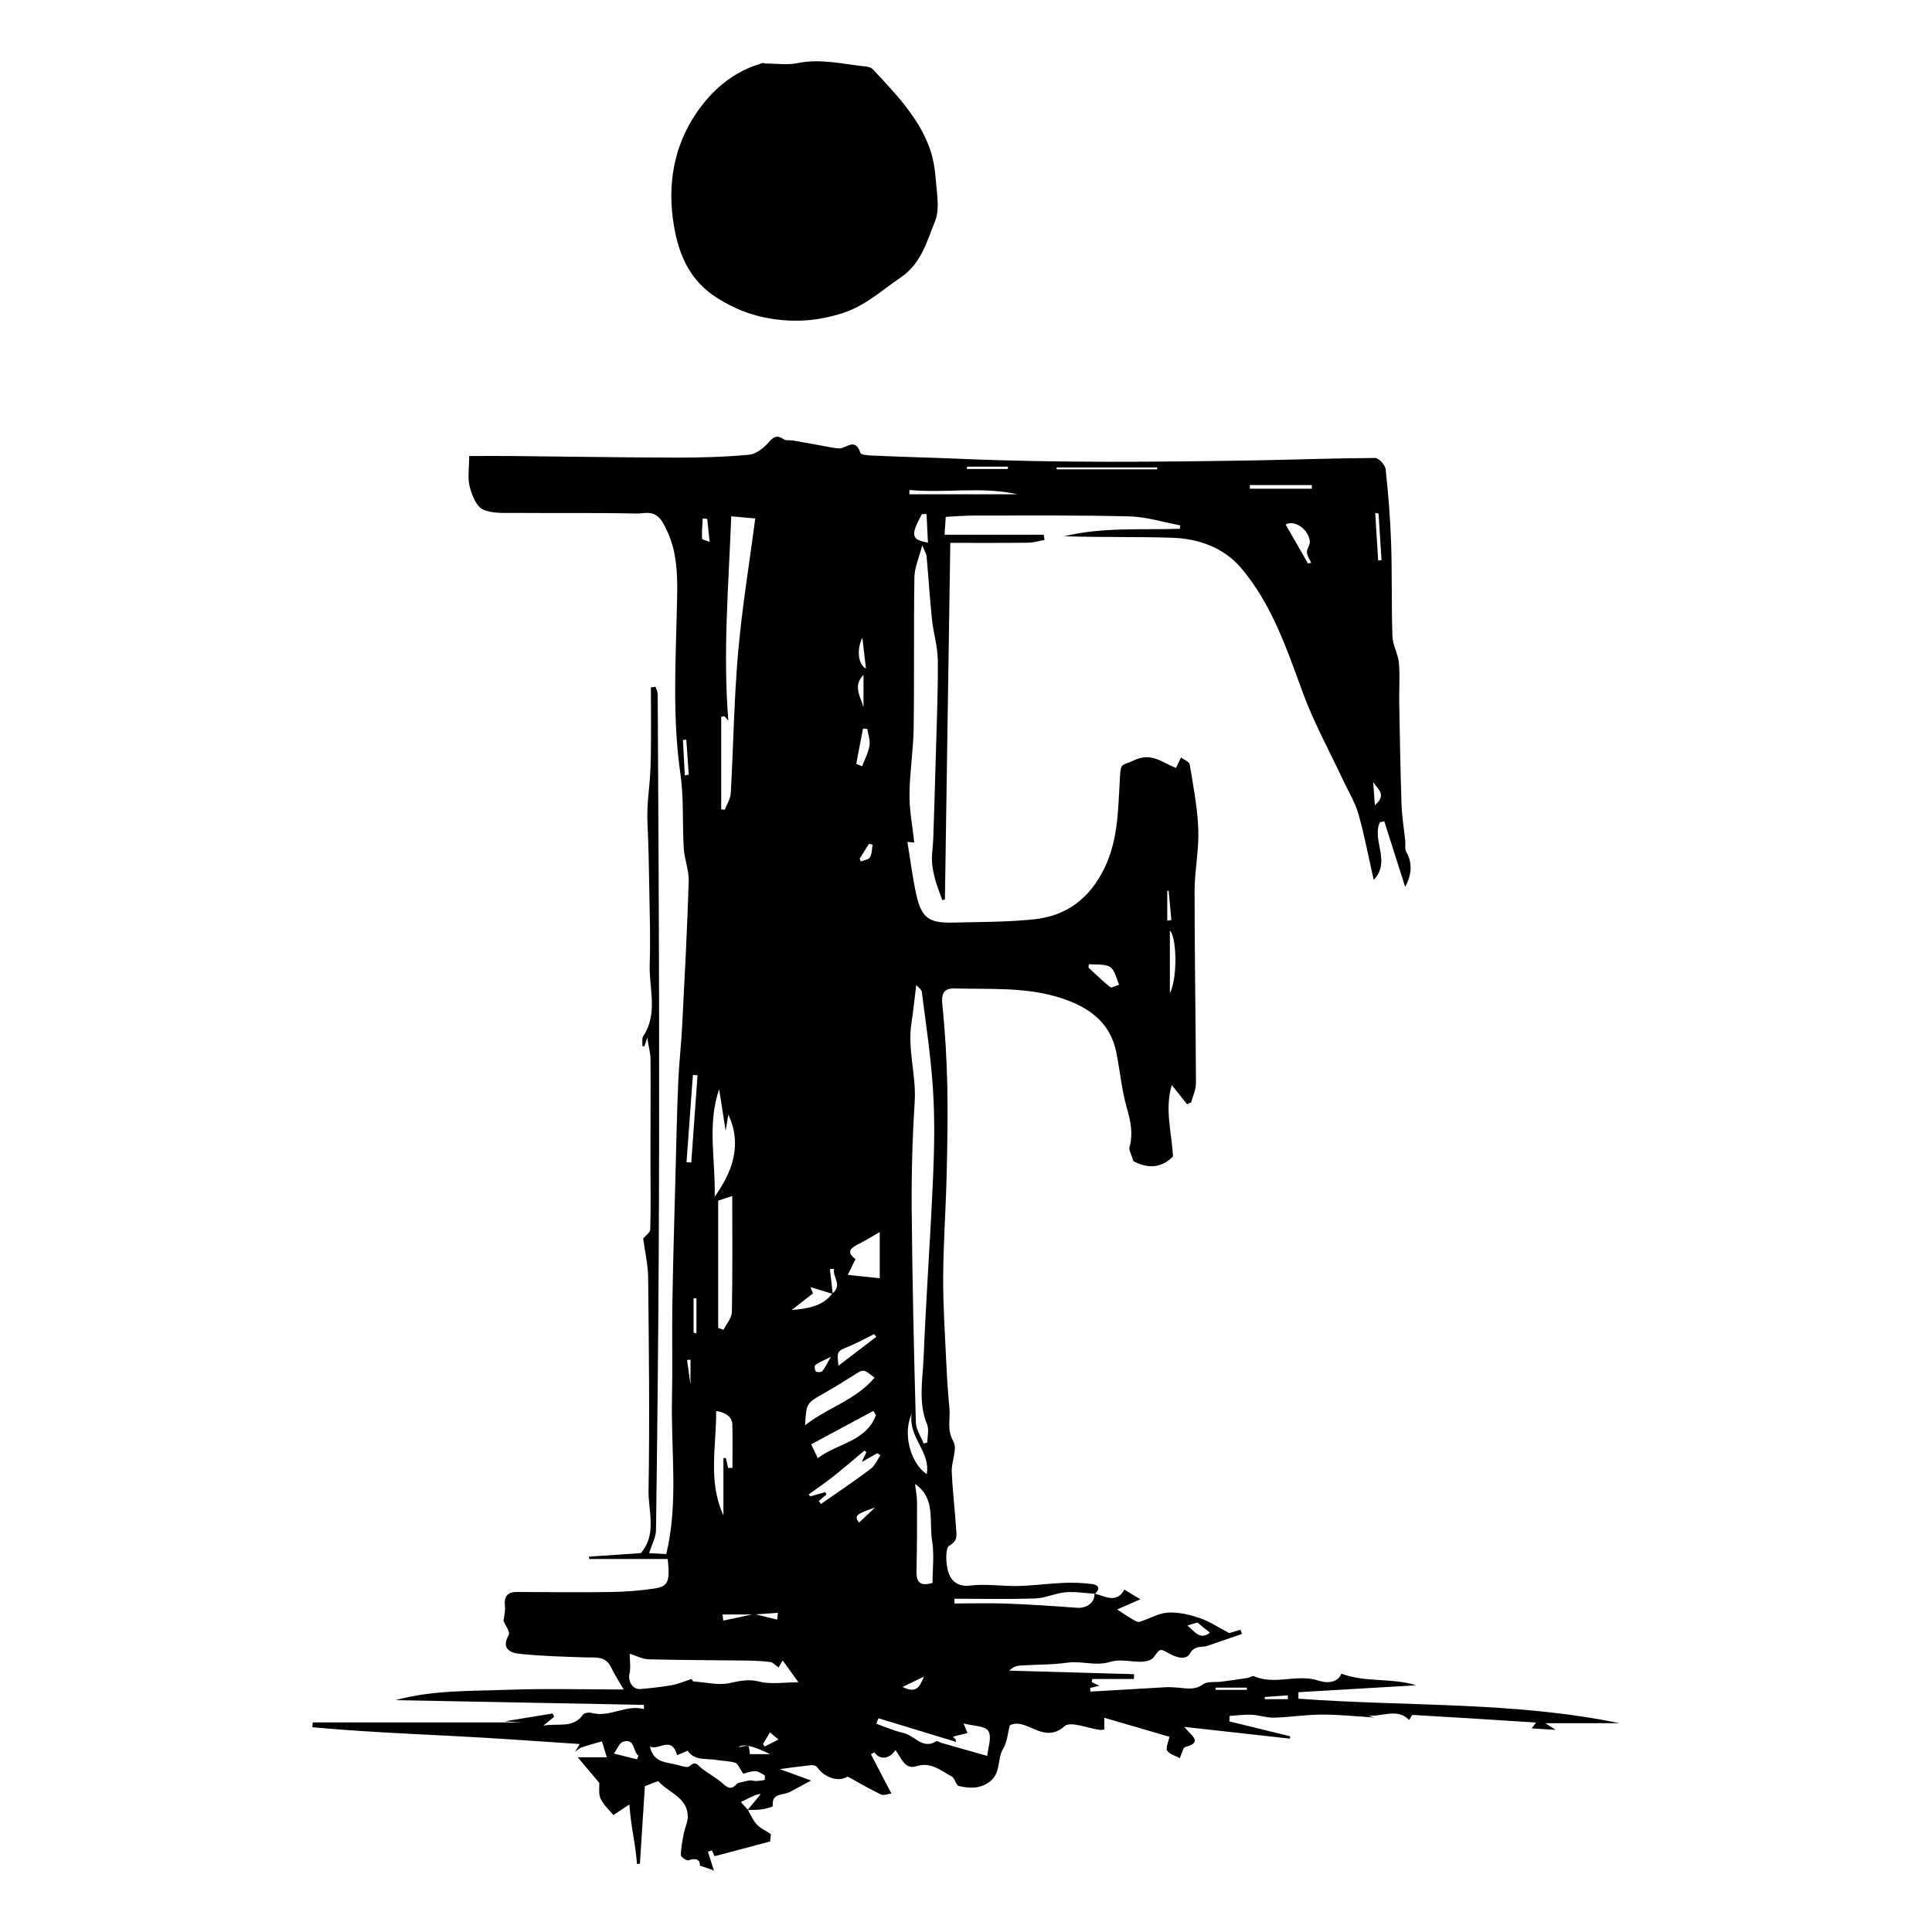
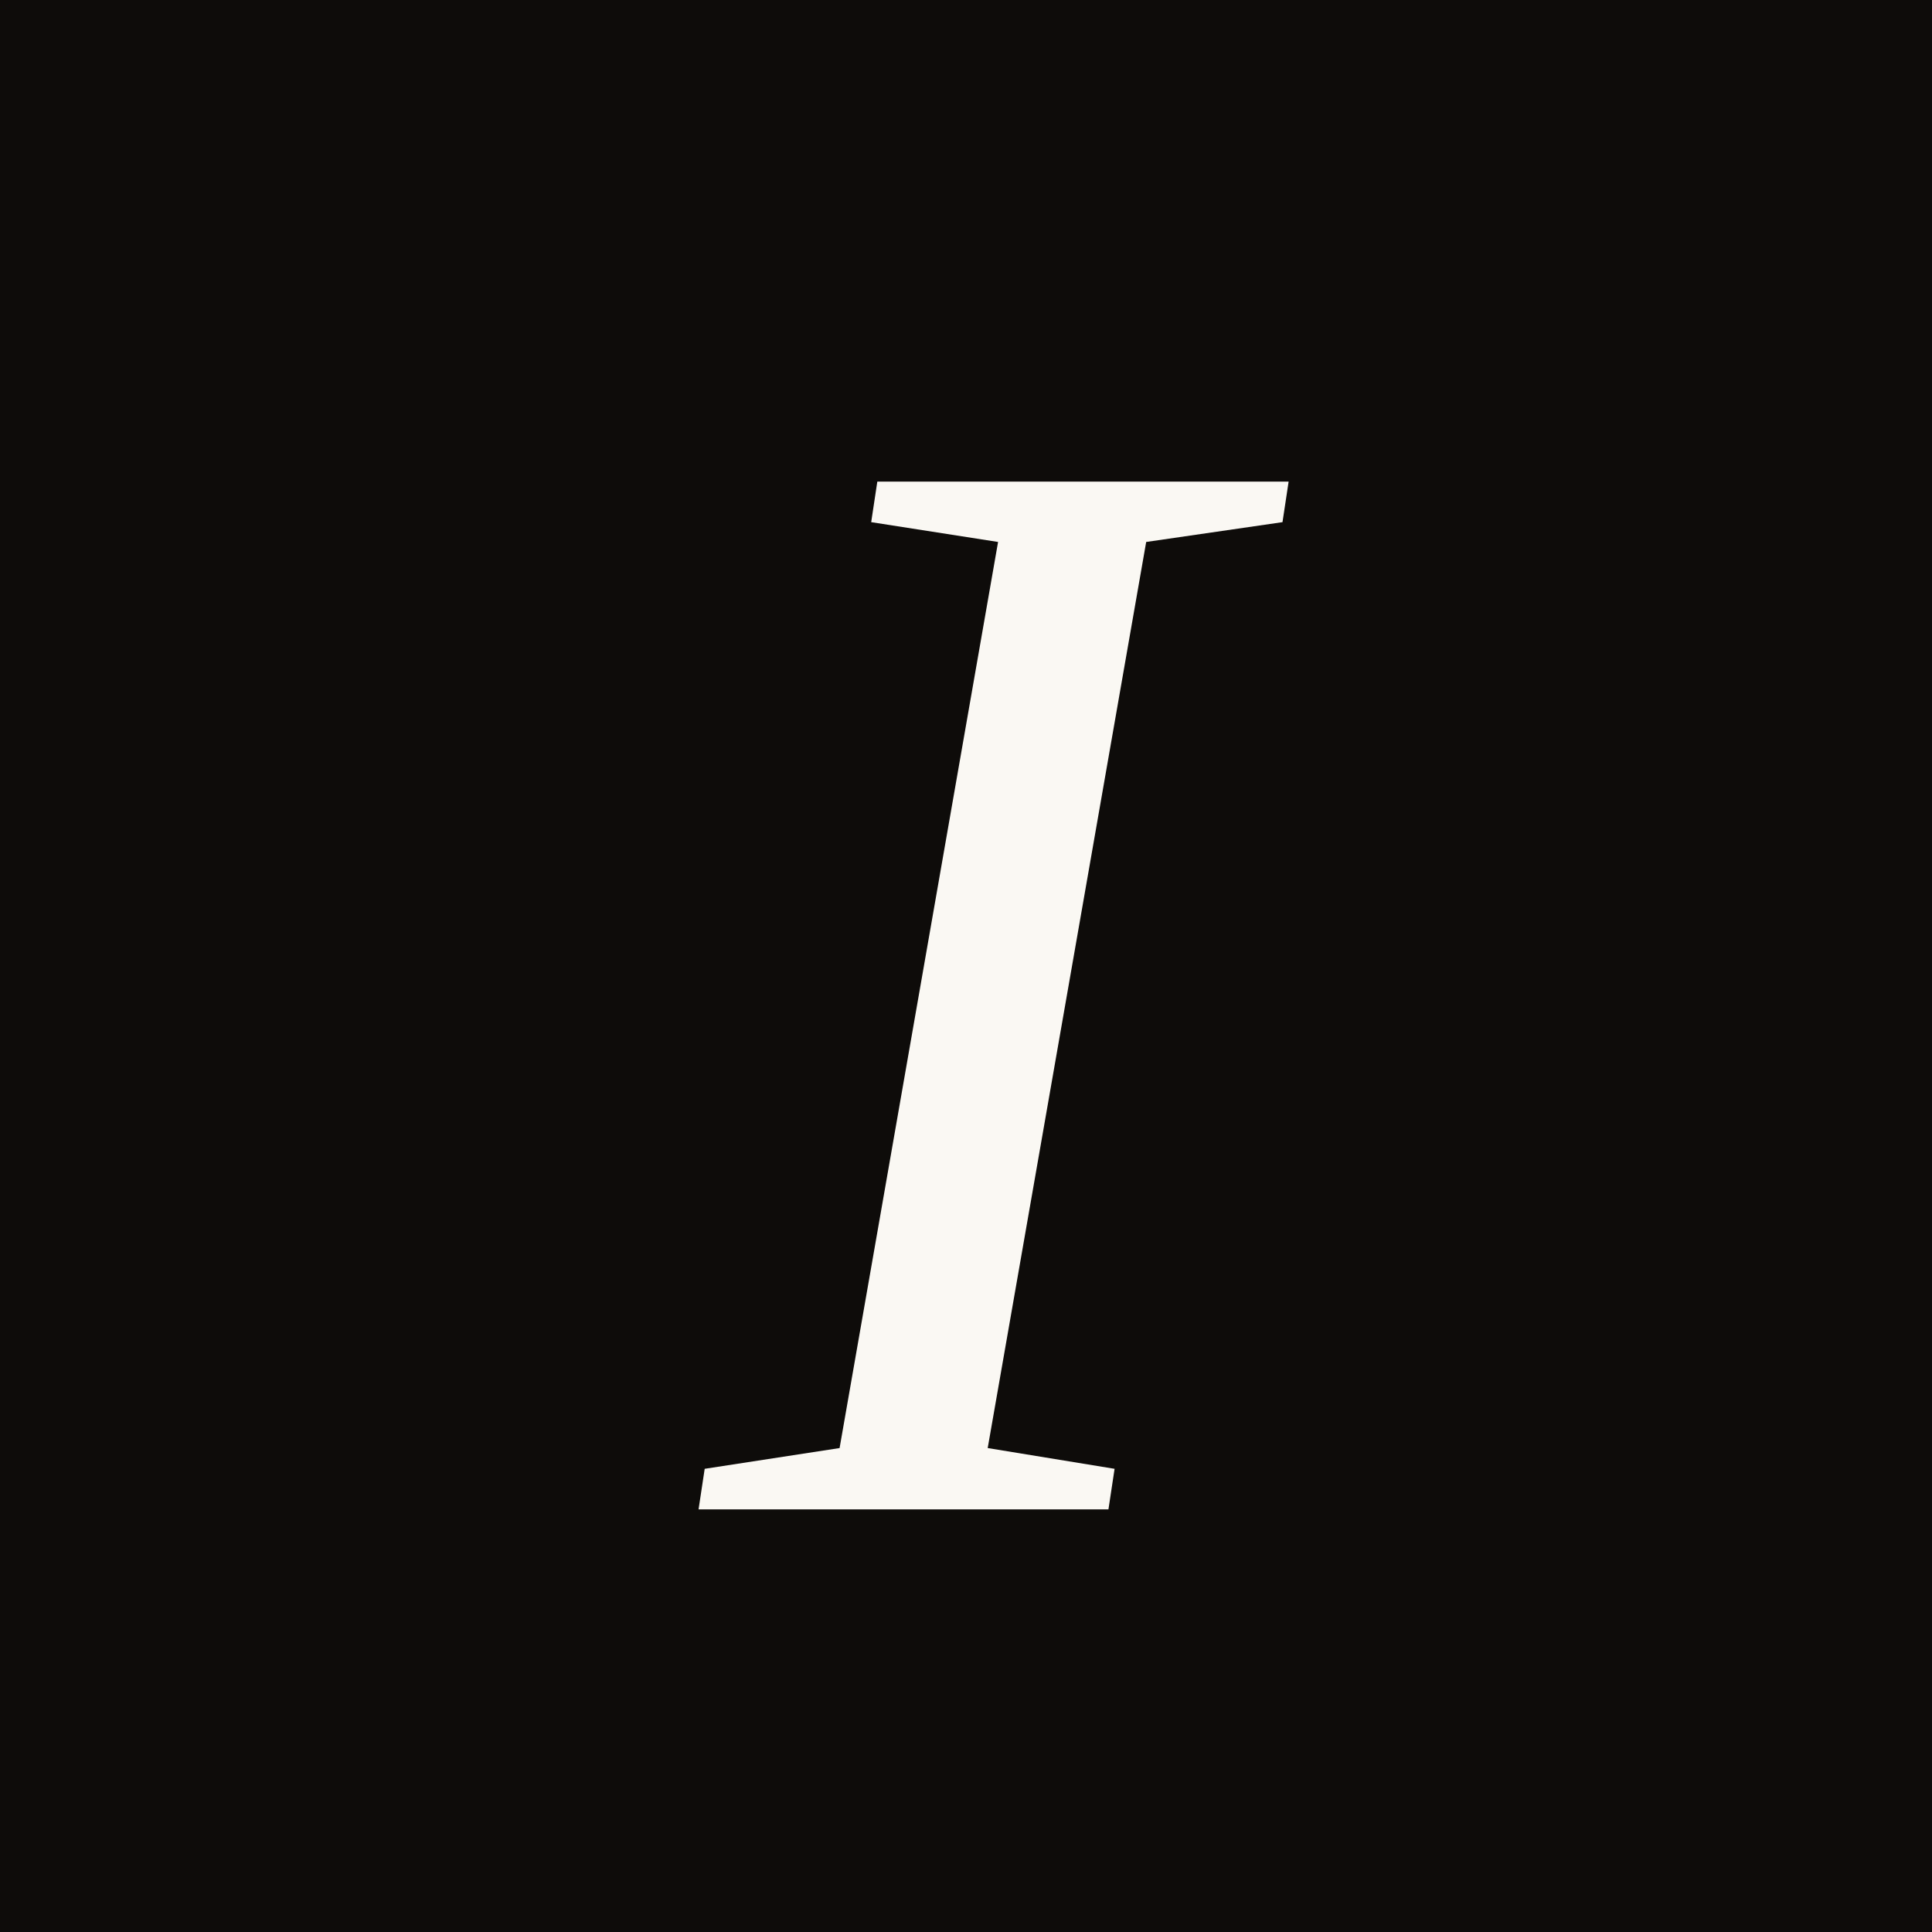
- <svg xmlns="http://www.w3.org/2000/svg" id="Capa_1" version="1.1" viewBox="0 0 700 700">
-   <path d="M253.61,675.97c.09-2.32-1.64-2.86-4.14-1.95-.66.24-2.77-1.17-2.77-1.82,0-2.53.51-5.07.98-7.57.44-2.31,1.63-4.6,1.51-6.86-.33-6.63-6.97-8.25-10.57-12.31-.21-.24-1.39.35-2.11.6-.87.31-1.72.66-2.86,1.11-.69,11.57-1.07,15.97-1.79,28.07-.36.04-.71.08-1.07.11-.78-9.4-1.9-11.1-2.77-21.56-2.53,1.69-4.34,2.9-5.77,3.85-1.38-1.69-3.49-3.56-4.63-5.91-.83-1.72-.39-4.05-.49-5.78-2.52-2.99-5.17-6.12-7.82-9.25h10.55c-.86-2.8-1.47-4.8-1.77-5.78-2.89.85-5.21,1.45-7.46,2.24-.84.29-1.53,1.03-2.29,1.56.77-1.27,1.54-2.55,1.72-2.83-14.86-.95-30.95-2.17-47.07-2.96-16.63-.82-33.24-1.62-49.8-3.11.03-.58.07-1.17.1-1.75h78.59c.01.05.02.11.04.16-2.71-.17-5.42-.33-9.07-.56,6.44-1.06,11.89-1.95,17.34-2.84l.59,1.17c-1.12.93-2.25,1.85-3.92,3.24,5.34-1.02,10.74,1.17,14.39-4.01.45-.64,2.16-.86,3.1-.61,6.6,1.77,12.43-3.16,18.98-1.38-.02-.51-.03-1.03-.05-1.54-30.01-.57-60.01-1.13-90.02-1.7,13.41-3.69,27.21-3.26,40.87-3.76,13.83-.5,27.69-.11,41.83-.11-1.76-3.07-3.34-5.52-4.61-8.12-2.03-4.15-5.7-3.37-9.23-3.5-7.97-.28-15.96-.46-23.87-1.3-3.31-.35-6.79-1.81-3.94-6.82.62-1.08-1.27-3.58-1.88-5.12.18-1.6.72-3.47.52-5.26-.37-3.42.74-5.22,4.34-5.21,11.22.04,22.44.19,33.66.02,5.39-.08,10.82-.45,16.14-1.27,5.09-.78,5.67-2.51,4.84-10.7h-28.43c-.05-.28-.1-.56-.15-.84,6.23-.43,12.46-.86,18.83-1.29,5.92-6.81,2.68-15.12,2.8-22.68.43-25.67.13-51.35-.14-77.03-.05-4.86-1.2-9.71-1.81-14.29.7-.87,2.55-2.09,2.58-3.36.23-8.56.06-17.14.06-25.7,0-11.92.1-23.84.03-35.76-.01-2.22-.64-4.43-1.18-7.94-.6,1.81-.82,2.46-1.03,3.11-.25-.01-.49-.02-.74-.03.08-1.21-.28-2.72.3-3.6,5.48-8.29,2.06-17.36,2.35-26.06.31-9.43-.02-18.88-.17-28.31-.12-7.42-.26-14.85-.62-22.26-.19-3.98,0-7.9.42-11.85.47-4.37.72-8.78.78-13.17.12-8.25.03-16.51.03-24.76.56-.06,1.13-.13,1.69-.19.27.91.77,1.81.77,2.72.2,36.89.42,73.77.49,110.66.06,31.25.04,62.51-.13,93.76-.18,32.82-.52,65.64-.98,98.46-.04,2.59-1.52,5.15-2.5,8.29.9.05,2.95.17,6.22.36,4.46-18.62,1.68-37.5,2.07-56.2.24-11.48-.04-22.98.14-34.47.25-15.54.72-31.08,1.13-46.63.29-11.18.52-22.37.99-33.55.29-6.96,1.1-13.91,1.45-20.87.89-17.34,1.81-34.69,2.36-52.05.12-3.97-1.56-7.96-1.8-11.97-.55-9,.06-18.13-1.22-27.01-2.79-19.31-1.8-38.6-1.33-57.94.18-7.22.55-14.62-.79-21.62-.67-3.5-1.99-7.46-4.09-11.15-3-5.27-6.56-3.49-9.79-3.56-14.54-.34-29.1-.1-43.65-.23-4.04-.04-8.55.35-11.96-1.29-2.41-1.16-3.95-5.25-4.75-8.32-.79-3.05-.17-6.47-.17-11.01,5.16,0,10.09-.04,15.02,0,20.07.2,40.13.54,60.2.58,8.73.02,17.49-.24,26.18-1.04,2.51-.23,5.28-2.39,7.05-4.43,1.88-2.18,3.13-2.81,5.57-1.16.84.57,2.25.24,3.38.44,3.47.6,6.92,1.26,10.38,1.87,2.04.36,4.08.85,6.14.99,2.62.18,5.93-4.21,7.81,1.59.32.97,4.21.99,6.47,1.09,10.1.44,20.22.68,30.32,1.11,35.11,1.48,70.23,1.12,105.35.56,14.8-.24,29.59-.82,44.38-.89,1.32,0,3.63,2.52,3.8,4.06.97,8.9,1.69,17.84,1.99,26.78.38,11.28.09,22.58.48,33.85.11,3.21,2.05,6.34,2.34,9.58.42,4.78.03,9.63.12,14.44.22,12.18.41,24.36.82,36.54.15,4.52.9,9.01,1.36,13.52.13,1.3-.23,2.84.35,3.88,2.3,4.18,2.03,8.2-.37,12.79-2.6-8.17-5.09-15.98-7.58-23.78-.52.11-1.05.22-1.57.33-3.09,6.43,4.16,14.08-2.25,20.9-1.92-8.44-3.38-16.31-5.58-23.98-1.22-4.26-3.66-8.17-5.55-12.23-4.92-10.55-10.6-20.81-14.59-31.7-5.82-15.9-11.22-31.98-22.32-45.09-6.38-7.53-15.55-10.71-25.29-11-12.9-.39-25.81-.1-38.75-.53,13.76-3.37,27.85-2.24,41.82-2.7.06-.41.11-.82.17-1.24-6.12-1.13-12.21-3.09-18.36-3.25-18.83-.48-37.67-.29-56.5-.3-3.39,0-6.78.31-10.12.47-.14,1.99-.28,4.1-.44,6.48h35.91c.11.63.21,1.26.32,1.88-1.99.35-3.98.99-5.97,1.01-9.76.11-19.53.05-28.17.05-.65,43.18-1.3,86.17-1.95,129.17-.3.1-.61.2-.91.3-.85-2.36-1.84-4.69-2.5-7.1-.63-2.28-1.18-4.64-1.28-6.99-.11-2.75.38-5.51.47-8.27.35-10.43.68-20.87.96-31.31.3-11.1.8-22.2.68-33.29-.05-4.92-1.59-9.81-2.11-14.75-.79-7.61-1.25-15.26-1.95-22.89-.09-1-.76-1.95-1.58-3.94-1.16,4.51-2.78,7.98-2.83,11.48-.29,18.3-.01,36.61-.28,54.91-.12,7.97-1.45,15.92-1.51,23.89-.04,5.74,1.1,11.49,1.73,17.35-1.09-.08-1.89-.15-2.48-.19,1.09,6.57,1.86,12.97,3.26,19.23,1.84,8.2,4.55,10.18,12.94,9.98,9.94-.24,19.94-.15,29.81-1.2,11.74-1.24,20.1-7.65,25.37-18.51,5.18-10.67,4.94-22.04,5.65-33.33.31-5.01.65-3.68,5.12-5.78,6.43-3.02,10.14.94,15.18,2.75.4-.85.97-2.04,1.79-3.75,1.15.86,3.01,1.54,3.17,2.49,1.27,7.83,2.83,15.7,3.11,23.59.27,7.44-1.35,14.93-1.35,22.4,0,23.16.41,46.33.5,69.49,0,2.33-1.12,4.66-1.72,6.98-.5.23-1.01.46-1.51.69-1.65-2.08-3.3-4.16-5.53-6.98-2.65,8.91,0,17.24.43,25.89-4.61,4.83-10.08,4.02-14.32,1.71-.76-2.53-1.73-3.97-1.43-5.06,1.36-4.92.42-9.4-.97-14.22-1.89-6.57-2.46-13.51-3.83-20.24-2.25-11.08-10.33-16.47-20.21-19.64-12.49-4.01-25.5-3.06-38.36-3.41-4-.11-4.86,1.91-4.44,5.95,1.02,9.79,1.58,19.65,1.8,29.49.23,10.9,0,21.81-.26,32.72-.3,12.23-1.19,24.46-1.24,36.69-.04,10.71.7,21.42,1.2,32.12.23,5.05.58,10.1,1.07,15.13.38,3.96-1.01,7.8,1.43,12.01,1.53,2.64-.74,7.26-.59,10.97.28,6.96,1.16,13.89,1.59,20.85.14,2.17.68,4.16-2.45,5.93-1.53.86-1.34,6.5-.41,9.51.96,3.09,3.26,5.53,7.89,4.97,5.74-.7,11.65.28,17.48.15,5.52-.13,11.03-.9,16.56-1.13,3.38-.14,6.82,0,10.17.43,2.19.28,3.26,1.6,1.01,3.52-3.53-.21-7.1-.84-10.6-.54-3.69.32-7.28,2.1-10.95,2.23-9.76.33-19.54.11-29.32.11,0,.57,0,1.15,0,1.72,6.39,0,12.78-.19,19.16.05,8.42.31,16.83.88,25.23,1.51,3.58.27,6.54-1.93,6.34-5.18,3.85.99,7.91,3.78,10.85-1.39,2,1.2,3.77,2.28,5.79,3.49-3.08,1.35-6.13,2.68-8.42,3.68,1.77,1.15,3.59,2.41,5.49,3.54.81.48,1.91,1.17,2.64.95,3.44-1.03,6.74-3.12,10.18-3.34,3.8-.24,7.85.71,11.51,1.94,3.62,1.22,6.9,3.45,10.8,5.48.74-.22,2.4-.72,4.06-1.21.18.51.36,1.02.53,1.53-4.19,1.44-8.37,2.87-12.56,4.31-2.11.72-4.46-.36-6.24,2.75-1.49,2.6-5.12,1.46-7.95-.19-3.08-1.79-3.04-1.39-5.28,1.62-.76,1.02-2.73,1.51-4.16,1.56-3.83.13-7.97-1.06-11.43.03-5.36,1.69-10.44-.42-15.66.32-5.63.8-11.39.65-17.08,1.04-1.4.09-2.76.63-3.95,1.84,15.08.43,30.16.86,45.24,1.29-.02.58-.04,1.15-.06,1.73h-15.07c-.08.38-.15.76-.23,1.13.81.39,1.62.77,2.79,1.33-1.26.3-2.31.54-3.37.79.04.44.08.89.11,1.33,9.17-.54,18.34-1.09,27.52-1.6,1.13-.06,2.26.07,3.39.11,3.35.13,6.61,1.28,9.92-1.16,1.58-1.17,4.38-.65,6.63-.95,3.18-.42,6.36-.86,9.53-1.35.79-.12,1.74-.88,2.3-.63,7.58,3.35,15.63-.96,23.35,1.6,3.1,1.03,6.91.86,8.3-2.52,8.8,3.32,18.33,1.41,27.05,4.22-14.2.83-28.4,1.67-42.61,2.5,0,.78-.02,1.56-.03,2.34,38.78,2.9,77.95.94,116.37,8.89h-26.87c.92.59,1.93,1.25,3.72,2.41-3.46-.21-5.98-.37-8.7-.54.37-.49.8-1.05,1.61-2.11-15.05-.96-29.86-1.92-44.68-2.76-.4-.02-.87,1.21-1.3,1.84-4.37-4.51-9.85-1.03-14.86-1.63.86.29,1.73.58,2.14.71-6.02-.36-12.41-1.05-18.8-1.04-5.82,0-11.63.95-17.46,1.11-2.69.08-5.39-.94-8.1-1.06-2.65-.12-5.33.28-7.99.44-.02.66-.04,1.32-.06,1.98,7.34,1.79,14.67,3.59,22.01,5.38-.03.29-.06.58-.1.86-12.49-1.39-24.99-2.78-38.26-4.26,2.48,3.15,6.98,5.54.35,7.29-.34.09-.64.61-.8.99-.43,1-.77,2.04-1.15,3.06-1.59-.87-3.69-1.4-4.6-2.73-.62-.92.41-2.96.81-5.03-7.23-2.11-15.2-4.43-23.59-6.88v4.25c-.64.06-1.13.2-1.59.14-4.39-.55-10.67-3.26-12.82-1.34-7.71,6.89-13.88-3.47-19.83-.29-.75,2.84-.93,5.98-2.37,8.35-2.3,3.8-.72,8.93-4.91,12.05-3.6,2.68-7.38,2.44-11.19,1.56-1.06-.24-1.42-2.86-2.57-3.45-3.99-2.04-7.41-5.45-12.9-3.7-4.2,1.34-5.44-3.27-7.49-5.87-2.21,3.32-5.62,3.68-7.59.84l-1.3.67c1.95,3.75,3.89,7.49,5.84,11.24.52,1,1.06,1.98,1.59,2.98-1.27.15-2.8.83-3.78.36-4.04-1.93-7.92-4.21-12.09-6.49-3.13,2.04-8.24.61-11.01-3.38-.35-.51-1.43-.83-2.12-.76-3.99.42-7.96.98-11.44,1.44,2.99,1.09,6.51,2.38,11.35,4.14-3.24,1.75-5.46,2.97-7.7,4.15-2.38,1.26-6.65.17-6.2,5.09.03.29-2.44.98-3.79,1.18-1.76.26-3.57.21-5.35.28,1.6-1.93,3.18-3.84,4.74-5.73-.45-.31-2.34.32-7.15,2.82.83.93,1.67,1.87,2.51,2.81,1.05,1.79,1.85,3.81,3.23,5.3,1.3,1.41,3.21,2.25,5.11,3.51-.07.69-.19,1.94-.26,2.67-6.74,1.79-13.23,3.51-20.15,5.35-.16-.38-.54-1.24-.91-2.1-.49.15-.99.3-1.48.46.73,2.3,1.47,4.6,2.2,6.89-.25-.12-.49-.25-.74-.37M273.4,584.95h-11.61c.09.74.18,1.49.26,2.23,3.75-.79,7.49-1.58,11.23-2.39,2.77.67,5.53,1.35,8.3,2.02.09-.82.17-1.63.26-2.45-2.81.19-5.63.39-8.44.58ZM301.72,468.8c-2.37-.72-4.73-1.45-8.05-2.46.74,1.89,1.03,2.64.89,2.28-2.83,2.21-5.28,4.12-7.73,6.03,5.66-.5,11.09-1.24,14.74-5.97,3.79-3.08,0-5.94.63-8.94-.5.02-1.01.05-1.51.07.34,2.99.68,5.99,1.03,8.98ZM334.65,523.02c.45-.13.9-.25,1.35-.38,0-2.21.66-4.69-.11-6.58-3.26-7.97-1.58-16.15-1.25-24.17.9-21.97,2.5-43.92,3.45-65.89.45-10.44.61-20.96-.06-31.38-.76-11.79-2.55-23.52-4.04-35.26-.12-.91-1.36-1.68-2.02-2.45-.62,4.97-1.07,9.45-1.75,13.9-1.45,9.54,1.81,18.84,1.19,28.41-.84,13.14-1.19,26.34-1.08,39.51.21,25.55.81,51.11,1.5,76.65.07,2.57,1.84,5.1,2.82,7.64ZM261.31,293.25c.44.04.87.07,1.31.11.75-1.99,2.04-3.96,2.15-5.99.96-16.98,1.18-34.01,2.66-50.94,1.42-16.19,4.08-32.27,6.22-48.58-2.84-.26-5.37-.48-8.71-.78-.93,24.68-3.07,49.35-1.04,74.07-.42-.48-.92-1.06-1.43-1.64-.39.06-.77.12-1.16.19v33.57ZM228.18,599.19c0,2.81.39,5.05-.09,7.08-.69,2.88,1.14,5.97,4.02,5.7,3.8-.35,7.61-.74,11.36-1.41,2.24-.4,4.37-1.35,7.12-2.23.05.08.58.97.53.88,4.86.33,9.12,1.46,12.97.65,3.8-.79,7.02-1.62,11.08-.58,4.19,1.07,8.87.24,14.12.24-2.11-2.93-3.8-5.27-5.71-7.92-.84,1.46-1.33,2.31-1.47,2.55-1.21-.81-2.08-1.86-3.07-1.98-2.95-.37-5.95-.48-8.93-.52-11.7-.16-23.4-.15-35.1-.45-2.22-.06-4.4-1.26-6.85-2.01ZM260.21,481.13l1.93.68c1.06-2.14,2.99-4.26,3.03-6.42.28-14.03.14-28.07.14-42.05-1.64.54-3.1,1.02-5.1,1.68v46.11ZM267.37,646.03c1.43-.33,2.85-.74,4.3-.96.67-.1,1.4.25,2.1.23,1.08-.03,2.17-.13,3.21-.4.15-.04.27-1.53,0-1.69-1.07-.67-2.31-1.51-3.47-1.48-1.81.06-3.6.78-4.22.93-1.36-1.96-1.9-3.63-2.88-3.96-2.1-.7-4.44-.62-6.66-1.02-3.73-.67-8.08.42-10.59-3.37-1.22.52-2.49,1.06-3.82,1.62-2.09-7.31-6.75-1.49-9.85-3.13,1.31,6.27,6.46,5.57,10.45,6.79,1.27.38,3.3.95,3.9.35,2.21-2.2,3.05-.28,4.48.84,2.51,1.96,5.42,3.45,7.75,5.59,2.8,2.56,3.68,1.02,5.29-.33ZM262.92,409.77c-.86-5.51-1.6-10.3-2.35-15.09-4.44,12.7-1.25,25.81-1.64,38.99,2.54-3.71,4.83-7.54,6.13-11.69,1.87-5.96,1.73-12.08-1.18-18.1-.29,1.8-.59,3.59-.97,5.89ZM263.81,531.87c.52-.01,1.05-.02,1.57-.03,0-5.28.1-10.56-.04-15.84-.07-2.54-2.47-4.36-5.86-4.73.1,12.62-3.06,25.32,2.63,37.8v-20.79c.29,0,.59,0,.88,0,.27,1.2.55,2.4.82,3.59ZM318.28,622.56c-.26.66-.52,1.32-.78,1.98,2.25.83,4.49,1.7,6.75,2.48,1.19.41,2.43.65,3.63,1.02,3.73,1.15,6.57,5.86,11.39,2.84.33-.21,1.14.42,1.75.59,5.23,1.49,10.46,2.97,16.67,4.72.24-2.76,1.76-6.73.42-9-1.13-1.91-5.6-1.84-8.99-2.75.74,1.83,1.08,2.66,1.42,3.48-1.74.43-3.47.86-5.18,1.28-.09-.16.11.22.36.58.08.11.31.12.4.24.09.12.09.31.3,1.11-9.58-2.92-18.86-5.75-28.14-8.58ZM337.88,573.52c0-5.25.65-10.4-.16-15.3-1.17-7.06,1.39-15.43-6.19-20.53.25,2.2.72,4.43.73,6.67.03,8.33-.02,16.66-.19,24.98-.08,3.84,1.27,5.53,5.8,4.18ZM316.87,499.18c-4.05-3.23-4.01-3.15-7.28-1.07-3.66,2.33-7.37,4.6-11.14,6.75-6.28,3.58-6.31,3.53-6.74,11.53,8.15-6.4,18.38-9.16,25.16-17.21ZM313.9,526.14c-.23-.19-.46-.38-.69-.56-3.78,3.15-7.51,6.36-11.36,9.42-2.86,2.26-5.88,4.31-8.83,6.45.19.24.38.48.56.72,1.82-.52,3.64-1.05,5.47-1.57.12.32.23.63.35.95-.91.76-1.82,1.53-2.73,2.29.26.36.52.73.78,1.09,6.01-4.21,12.11-8.3,17.98-12.7,1.54-1.16,2.38-3.26,3.54-4.92-.36-.27-.72-.54-1.08-.81-1.63.92-3.26,1.84-5.65,3.19.79-1.67,1.22-2.6,1.66-3.54ZM318.74,463.13v-16.73c-2.81,1.6-5.01,3-7.33,4.15-3.01,1.49-5.12,2.99-1.44,5.65-1,2.04-1.98,4.04-2.8,5.72,3.89.41,7.24.76,11.57,1.21ZM296.29,528.32c7.1-5.41,17.55-5.96,21.07-15.58-.31-.51-.62-1.03-.93-1.54-7.51,4.03-15.02,8.07-22.52,12.1.85,1.79,1.54,3.24,2.39,5.02ZM368.61,179.08c-12.95-2.91-26.08-.32-39.1-1.55,0,.52-.02,1.03-.03,1.55h39.13ZM330.33,512.21c-3.33,7.19-.51,17.85,5.44,21.9,1.47-8.19-6.79-13.29-5.44-21.9ZM473.91,204.16c.39-.08.78-.17,1.17-.25-.56-1.25-1.49-2.49-1.56-3.77-.07-1.27,1.17-2.64,1.06-3.89-.39-4.56-5.71-8.08-8.77-6.19,2.7,4.71,5.4,9.41,8.1,14.1ZM248.73,421.09c.58.03,1.15.07,1.73.1.76-10.54,1.51-21.07,2.27-31.61-.56-.04-1.12-.07-1.68-.11-.77,10.54-1.54,21.08-2.31,31.62ZM394.5,349.34c-.04.41-.09.82-.13,1.23,2.6,2.39,5.1,4.91,7.88,7.07.53.42,2.14-.54,3.25-.87-1.04-2.2-1.52-5.28-3.26-6.38-2-1.26-5.11-.78-7.73-1.05ZM317.5,484.35c-.27-.33-.53-.66-.8-.98-3.02,1.49-5.97,3.14-9.08,4.43-4.36,1.8-4.41,1.68-3.83,7.02,4.73-3.61,9.22-7.04,13.71-10.47ZM475.3,177.07c0-.44,0-.89,0-1.33h-22.45c0,.44,0,.89,0,1.33h22.45ZM310.23,276.75c.71.29,1.42.58,2.13.87.93-2.47,2.25-4.87,2.67-7.42.32-1.95-.49-4.09-.8-6.14-.52-.03-1.04-.06-1.55-.09-.82,4.26-1.63,8.52-2.45,12.78ZM335.69,186.22c-.56.03-1.13.06-1.69.08-4.13,7.67-3.89,9.23,2.21,10.31-.18-3.57-.34-6.98-.51-10.39ZM423.87,359.88c2.79-5.38,2.53-20.28,0-22.72v22.72ZM419.29,170.05c-.03-.23-.05-.45-.08-.68h-36.38c0,.23,0,.45,0,.68h36.46ZM230.81,637.45c.17-.45.34-.9.52-1.36-2.14-1.47-1.1-6.37-5.61-5.02-1.25.37-1.98,2.47-3.31,4.27,3.6.9,6,1.5,8.4,2.1ZM271.71,635.56h7.29q-9.33-4.63-11.43-2.45c1.17-.22,2.39-.68,3.53-.51.33.05.41,1.88.61,2.96ZM251.29,482.82c.35.1.69.21,1.04.31v-12.72c-.35-.01-.69-.03-1.04-.04v12.45ZM312.86,244.54c-3.95,3.98-1.09,7.83,0,11.7v-11.7ZM499.47,186.09c-.4-.09-.8-.18-1.2-.28.35,5.76.71,11.51,1.06,17.27.41-.03.82-.06,1.23-.09-.36-5.63-.72-11.27-1.09-16.9ZM312.45,231.05c-2.38,4.88-1.18,10.09,1.3,11.17-.43-3.68-.86-7.43-1.3-11.17ZM422.92,333.58c.5-.08.99-.16,1.49-.23-.33-3.55-.66-7.11-.98-10.66-.17.03-.34.07-.5.1v10.79ZM257.11,196.35c-.33-3.18-.6-5.76-.87-8.35-.54-.06-1.08-.11-1.62-.17-.13,2.44-.37,4.89-.26,7.32.02.39,1.58.71,2.75,1.2ZM248.12,280.92c.48-.08.95-.16,1.43-.24-.3-4.23-.59-8.45-.89-12.68-.41.03-.81.06-1.22.1.23,4.27.45,8.55.68,12.82ZM430.24,588.94c2.65,2.3,4.62,5.4,8.16,2.62-1.55-1.25-2.94-2.37-4.59-3.7-.64.19-1.82.54-3.57,1.07ZM498.14,291.73c4.79-4.06.48-6.1-.62-8.52.18,2.42.35,4.84.62,8.52ZM311.47,311.11c.14.34.29.67.43,1.01,1.14-.47,2.81-.64,3.3-1.48.75-1.29.68-3.06.96-4.63-.44-.09-.87-.18-1.31-.27-1.13,1.79-2.26,3.58-3.39,5.37ZM350.46,169.09c-.08.28-.17.56-.25.84h14.97c0-.28,0-.56,0-.84h-14.71ZM301.04,491.58c-2.5,1.28-4.2,1.97-5.66,3-.35.24-.21,1.92.25,2.34.41.38,1.95.27,2.34-.18.98-1.14,1.59-2.59,3.07-5.16ZM334.78,607.47c-1.31.64-2.39,1.16-3.48,1.68-1.12.54-2.23,1.07-4.32,2.06,5.6,2.78,6.37-.77,7.8-3.74ZM466.66,615.64c-.02-.46-.04-.92-.07-1.38-2.78.2-5.56.39-8.35.59,0,.27.02.53.02.8h8.39ZM440.48,611.47c-.04.27-.07.54-.11.8h11.41c0-.27,0-.54,0-.8h-11.29ZM317.03,546.23c-6.95,2.3-7.63,3.04-5.78,5.44,1.65-1.56,3.31-3.11,5.78-5.44ZM276.47,631.88c.19.31.38.62.56.93,1.54-.78,3.09-1.55,5.05-2.54-1.36-1.14-2.17-1.82-3.1-2.6-.95,1.59-1.73,2.9-2.51,4.2ZM250.18,492.63c-.42.04-.83.08-1.25.12.37,2.61.73,5.22,1.25,8.92v-9.04Z" />
-   <path d="M277.18,23.01c4.25,0,8.07.61,11.61-.12,8.6-1.78,16.87.39,25.26,1.25.77.08,1.7.41,2.2.95,8.03,8.68,16.43,17.17,20.57,28.57,1.36,3.74,1.97,7.86,2.27,11.85.37,4.88,1.42,10.37-.29,14.6-2.94,7.29-5,15.33-12.39,20.37-6.84,4.66-12.87,10.31-21.07,12.95-8.51,2.74-16.68,3.47-25.69,2.08-7.54-1.16-13.93-3.79-20.08-7.73-9.46-6.06-13.57-15.15-15.39-25.93-2.48-14.75-.15-28.7,8.09-40.84,5.41-7.97,12.88-14.71,22.7-17.73.46-.14.91-.43,1.37-.45.46-.02.93.2.83.18Z" />
+ <svg xmlns="http://www.w3.org/2000/svg" viewBox="0 0 64 64">
+   <rect width="64" height="64" fill="#0e0c0a" />
+   <text x="32" y="50" text-anchor="middle" font-family="Georgia, 'Times New Roman', serif" font-size="52" font-style="italic" font-weight="400" fill="#faf8f3">I</text>
</svg>
